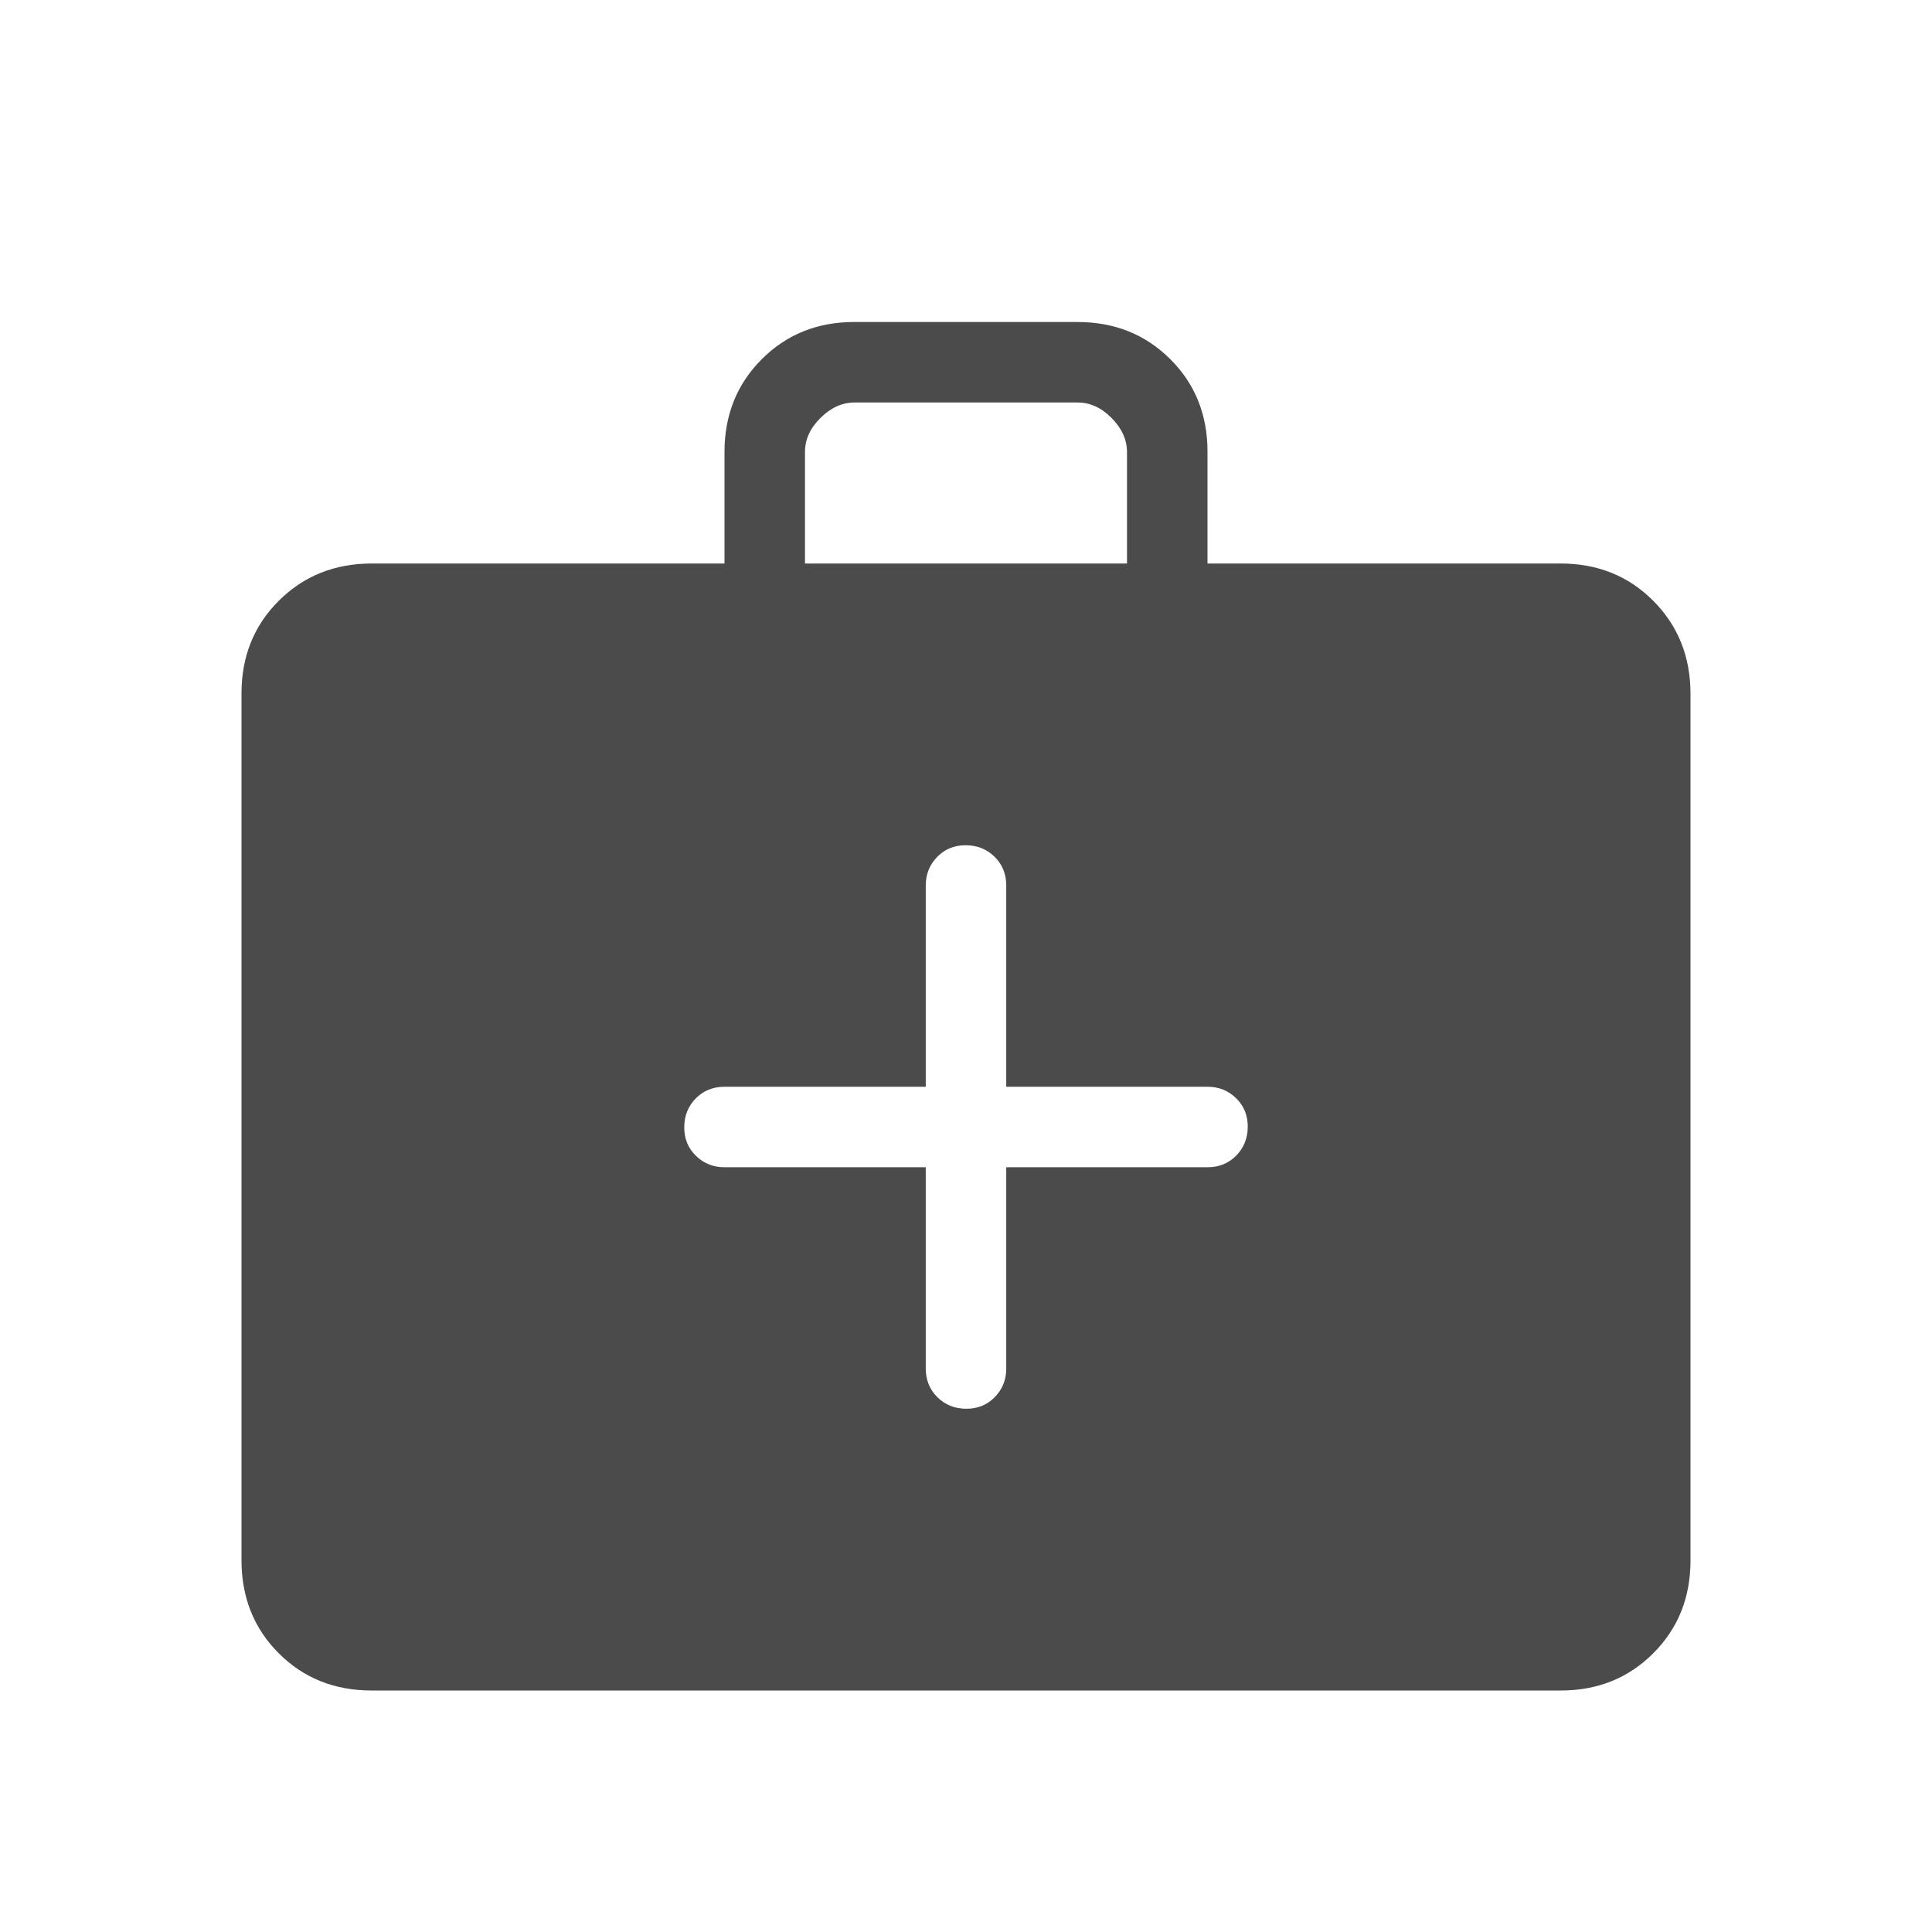
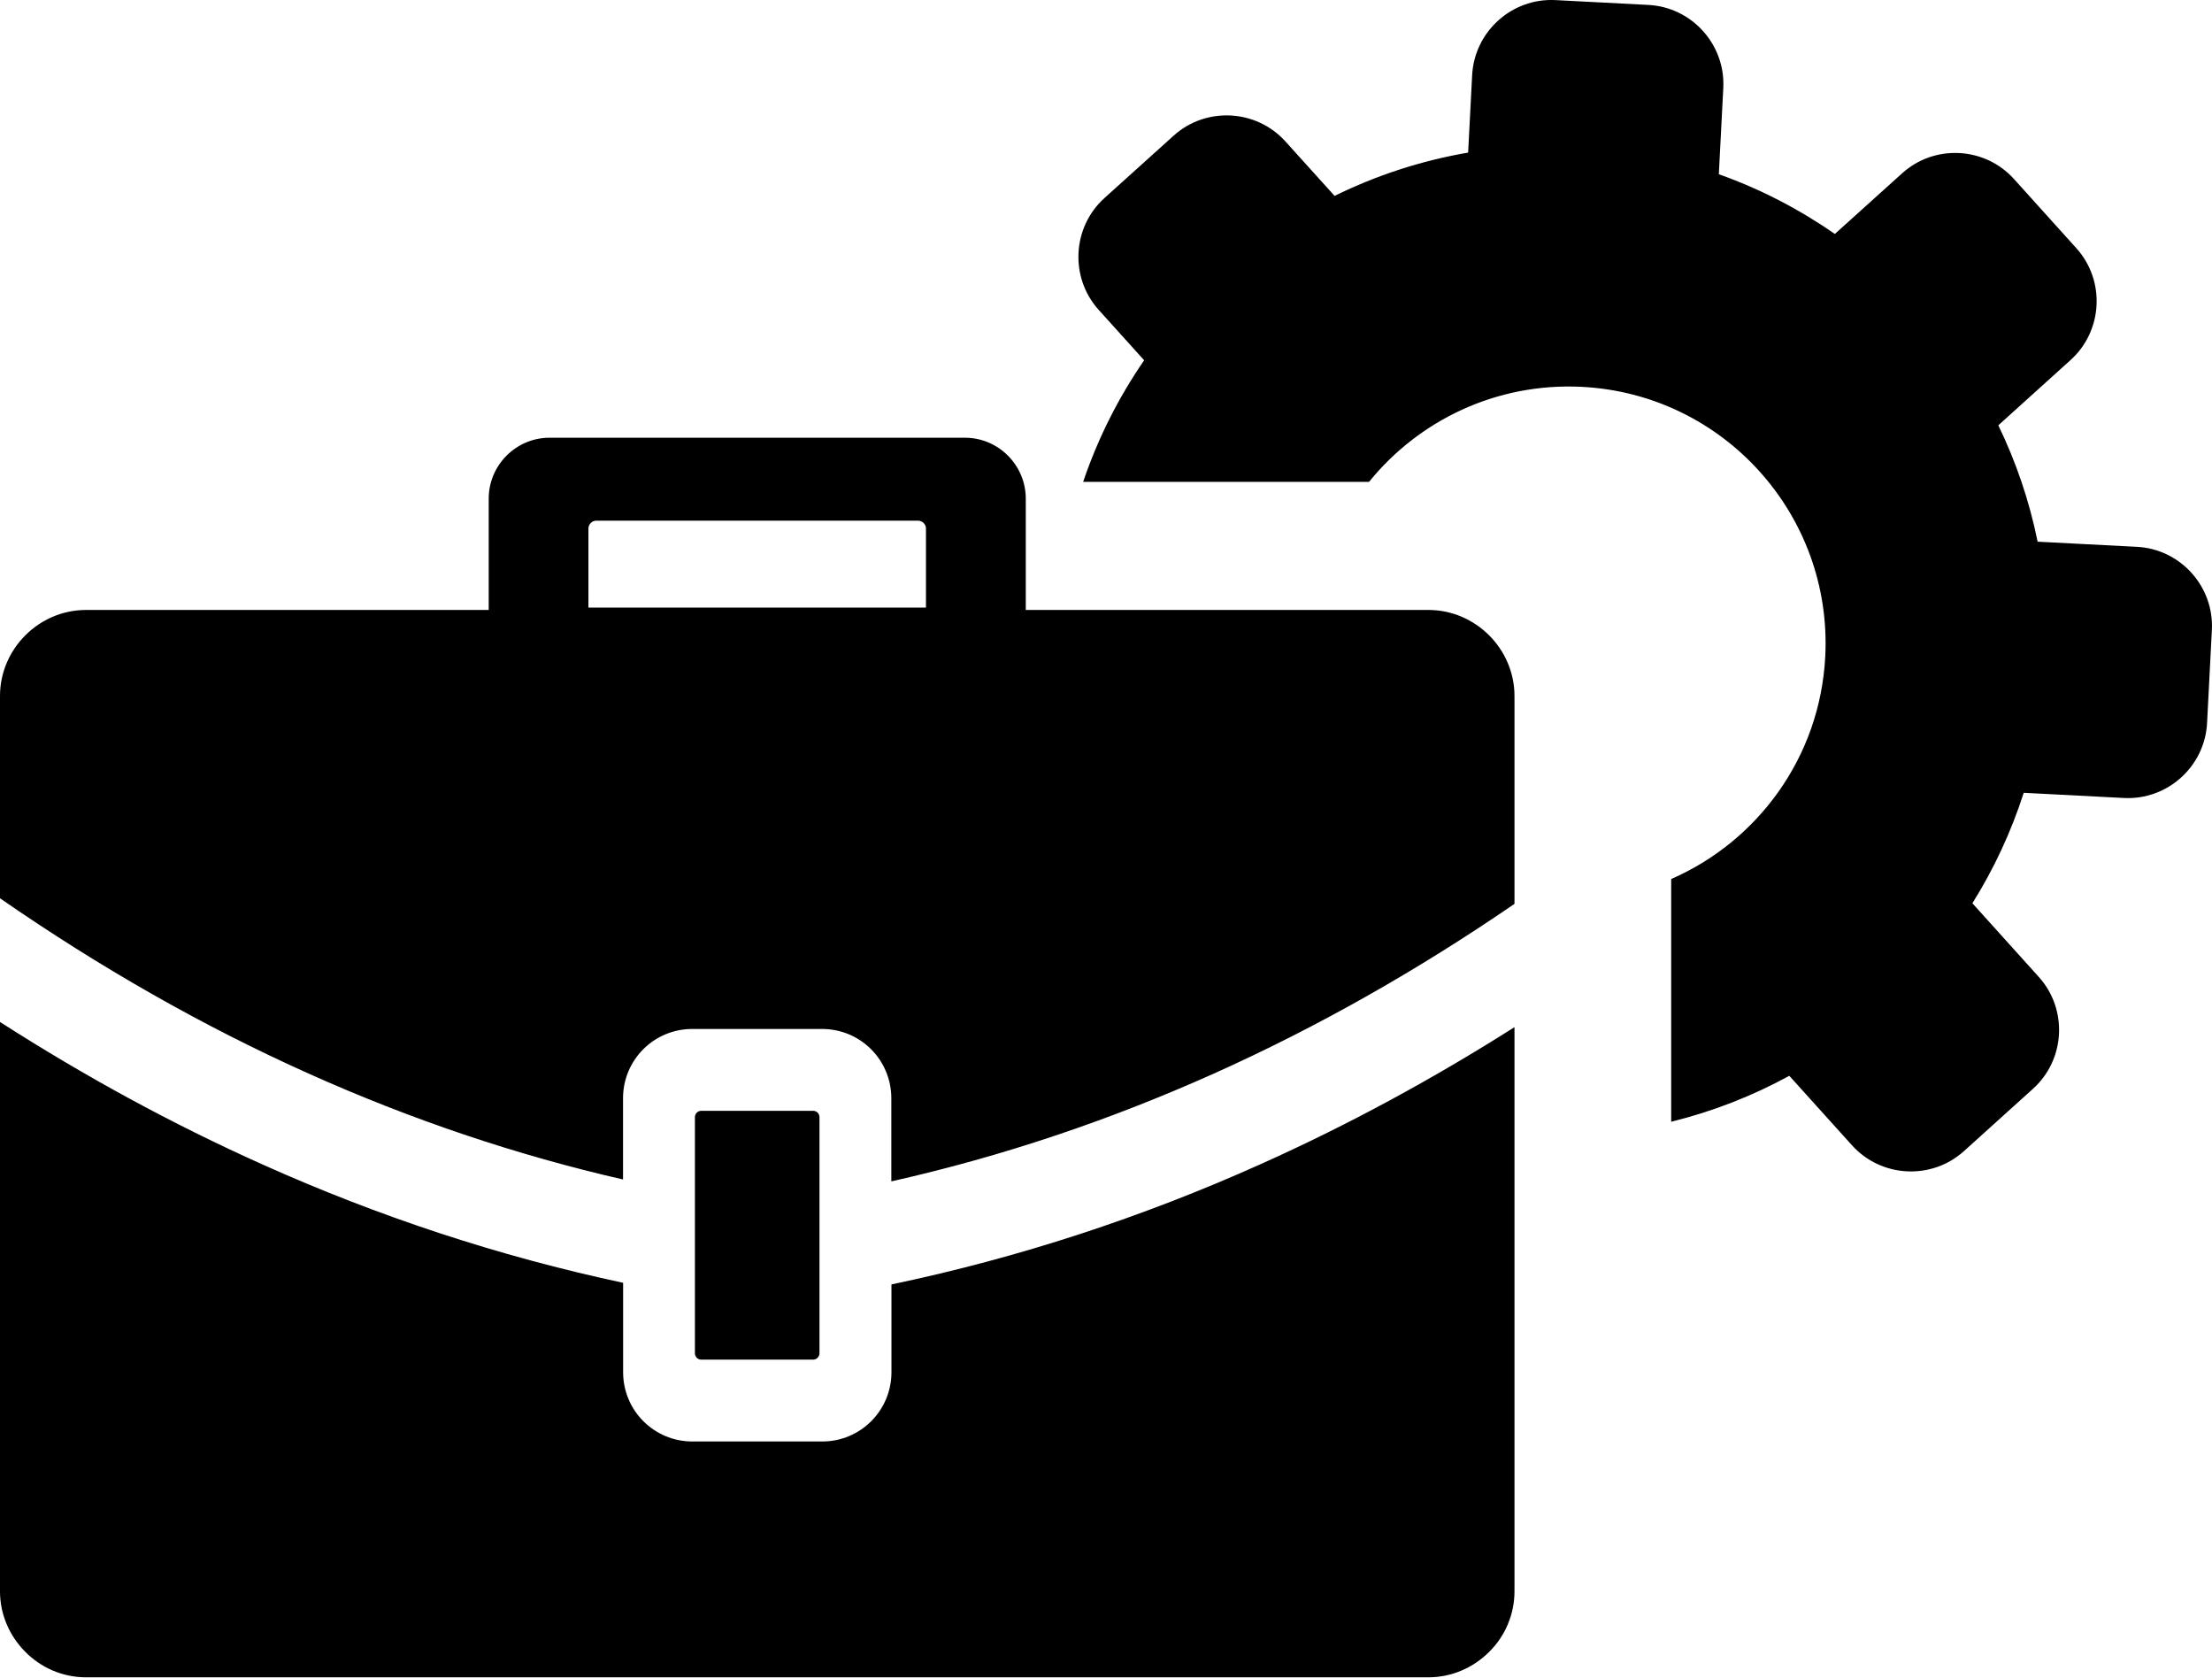
- <svg xmlns="http://www.w3.org/2000/svg" width="24" height="24" viewBox="0 0 24 24" fill="none">
-   <path d="M4.616 21C4.155 21 3.771 20.846 3.463 20.538C3.155 20.23 3.001 19.846 3 19.385V8.615C3 8.155 3.154 7.771 3.463 7.463C3.772 7.155 4.156 7.001 4.615 7H9V5.615C9 5.155 9.154 4.771 9.463 4.462C9.772 4.153 10.156 3.999 10.616 4H13.385C13.845 4 14.229 4.154 14.538 4.462C14.847 4.77 15.001 5.154 15 5.615V7H19.385C19.845 7 20.229 7.154 20.537 7.463C20.845 7.772 20.999 8.156 21 8.616V19.385C21 19.845 20.846 20.229 20.537 20.538C20.228 20.847 19.844 21.001 19.385 21H4.616ZM10 7H14V5.615C14 5.462 13.936 5.321 13.808 5.192C13.68 5.063 13.539 4.999 13.385 5H10.615C10.462 5 10.321 5.064 10.192 5.192C10.063 5.32 9.999 5.461 10 5.615V7ZM11.5 14.5V17C11.5 17.142 11.548 17.261 11.644 17.356C11.74 17.451 11.859 17.499 12.001 17.5C12.143 17.501 12.262 17.453 12.357 17.356C12.452 17.259 12.5 17.141 12.5 17V14.5H15C15.142 14.5 15.261 14.452 15.356 14.356C15.451 14.26 15.499 14.141 15.5 13.999C15.501 13.857 15.453 13.738 15.356 13.643C15.259 13.548 15.141 13.5 15 13.5H12.5V11C12.5 10.858 12.452 10.739 12.356 10.644C12.26 10.549 12.141 10.501 11.999 10.5C11.857 10.499 11.738 10.547 11.643 10.644C11.548 10.741 11.5 10.859 11.5 11V13.5H9C8.858 13.5 8.739 13.548 8.644 13.644C8.549 13.74 8.501 13.859 8.5 14.001C8.499 14.143 8.547 14.262 8.644 14.357C8.741 14.452 8.859 14.5 9 14.5H11.5Z" fill="#4B4B4B" />
+ <svg xmlns="http://www.w3.org/2000/svg" shape-rendering="geometricPrecision" text-rendering="geometricPrecision" image-rendering="optimizeQuality" fill-rule="evenodd" clip-rule="evenodd" viewBox="0 0 512 388.14">
+   <path d="m360 .02 21.53 1.12c10.07.51 17.88 9.18 17.35 19.23l-1.03 19.95c9.64 3.42 18.64 8.11 26.85 13.82l15.59-14.05c7.49-6.75 19.12-6.16 25.88 1.34l14.43 16c6.76 7.49 6.15 19.13-1.33 25.88l-16.73 15.11c4.1 8.45 7.18 17.49 9.1 26.93l22.97 1.19c10.07.51 17.88 9.16 17.36 19.24l-1.11 21.52c-.51 10.07-9.18 17.88-19.24 17.36l-23.2-1.2a113.69 113.69 0 0 1-11.88 25.56l15.37 17.05c6.75 7.48 6.15 19.13-1.34 25.88l-16 14.44c-7.49 6.75-19.13 6.13-25.88-1.34l-14.53-16.1c-8.53 4.66-17.71 8.26-27.34 10.63v-56.17c20.01-8.72 34.46-28.18 35.66-51.46 1.69-32.79-23.52-60.74-56.31-62.43-19.74-1.01-37.73 7.72-49.29 21.99h-66.17c3.42-10.11 8.2-19.55 14.12-28.14l-10.52-11.66c-6.75-7.48-6.15-19.13 1.33-25.88l16.02-14.44c7.47-6.74 19.12-6.14 25.87 1.34l11.38 12.6c9.64-4.74 20.03-8.15 30.91-10.02l.93-17.92C341.28 7.32 349.93-.49 360 .02zM188.23 257.05h-25.91c-.83 0-1.47.66-1.47 1.49v54.6c0 .83.64 1.49 1.47 1.49h25.88c.83 0 1.48-.66 1.48-1.49v-54.6c0-.82-.62-1.49-1.45-1.49zM19.91 141.15h93.21v-25.76c0-7.76 6.34-14.1 14.09-14.1h96.13c7.75 0 14.09 6.34 14.09 14.1v25.76h93.21c10.9 0 19.91 9.02 19.91 19.91v48.1c-22.51 15.43-45.73 28.58-69.67 39.31-24.07 10.78-48.89 19.14-74.57 24.91v-19.23c0-8.88-7.15-16.04-16.03-16.04h-30.04c-8.88 0-16.03 7.16-16.03 16.04v18.79C119.22 267.21 95 259 71.52 248.47 46.93 237.46 23.1 223.85 0 207.87v-46.81c0-10.91 9.01-19.91 19.91-19.91zm330.64 96.54v130.54a19.7 19.7 0 0 1-5.87 14.04c-3.63 3.61-8.6 5.87-14.04 5.87H19.91c-5.5 0-10.46-2.26-14.03-5.87C2.25 378.64 0 373.68 0 368.23V236.49c19.65 12.6 39.88 23.62 60.68 32.94 26.85 12.05 54.69 21.26 83.55 27.42v20.68c0 8.88 7.16 16.04 16.04 16.04h30.04c8.87 0 16.03-7.16 16.03-16.04v-20.3c29.41-6.16 58.01-15.52 85.42-27.82 20.14-9.02 39.73-19.63 58.79-31.72zm-212.56-117.2c-.95 0-1.79.85-1.79 1.8v18.31h78.13v-18.31c0-.96-.85-1.8-1.79-1.8h-74.55z" />
</svg>
